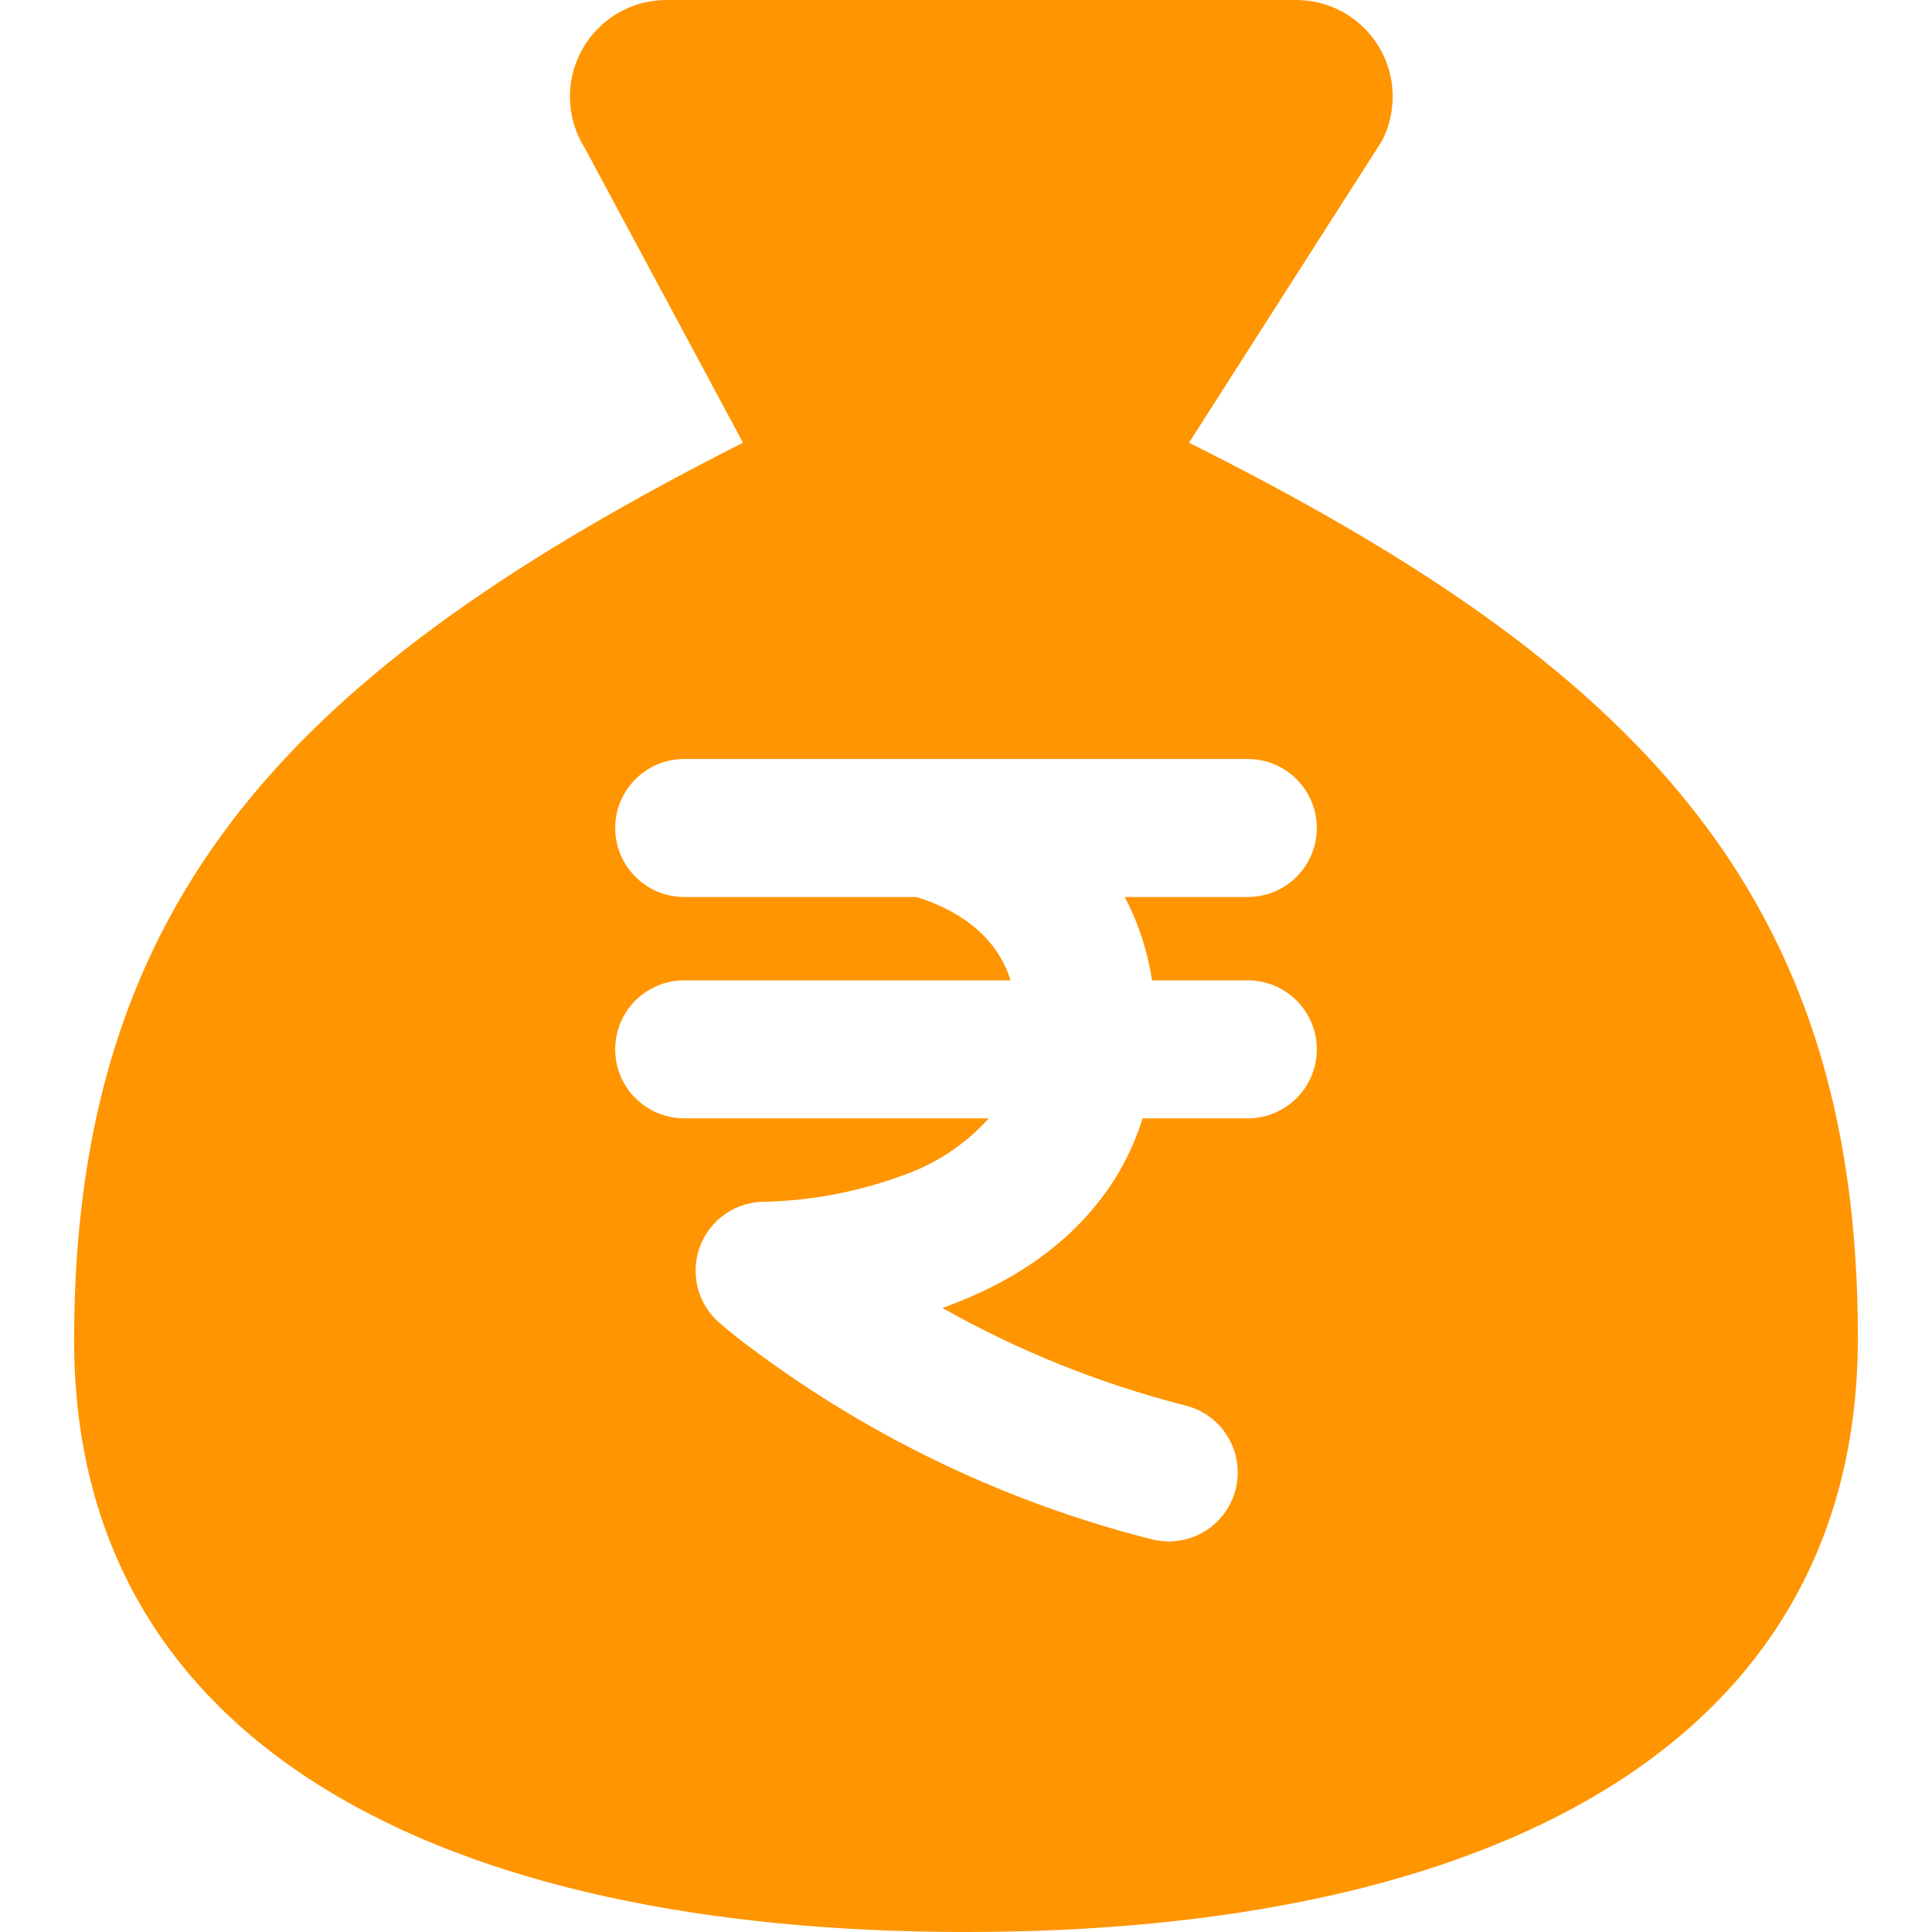
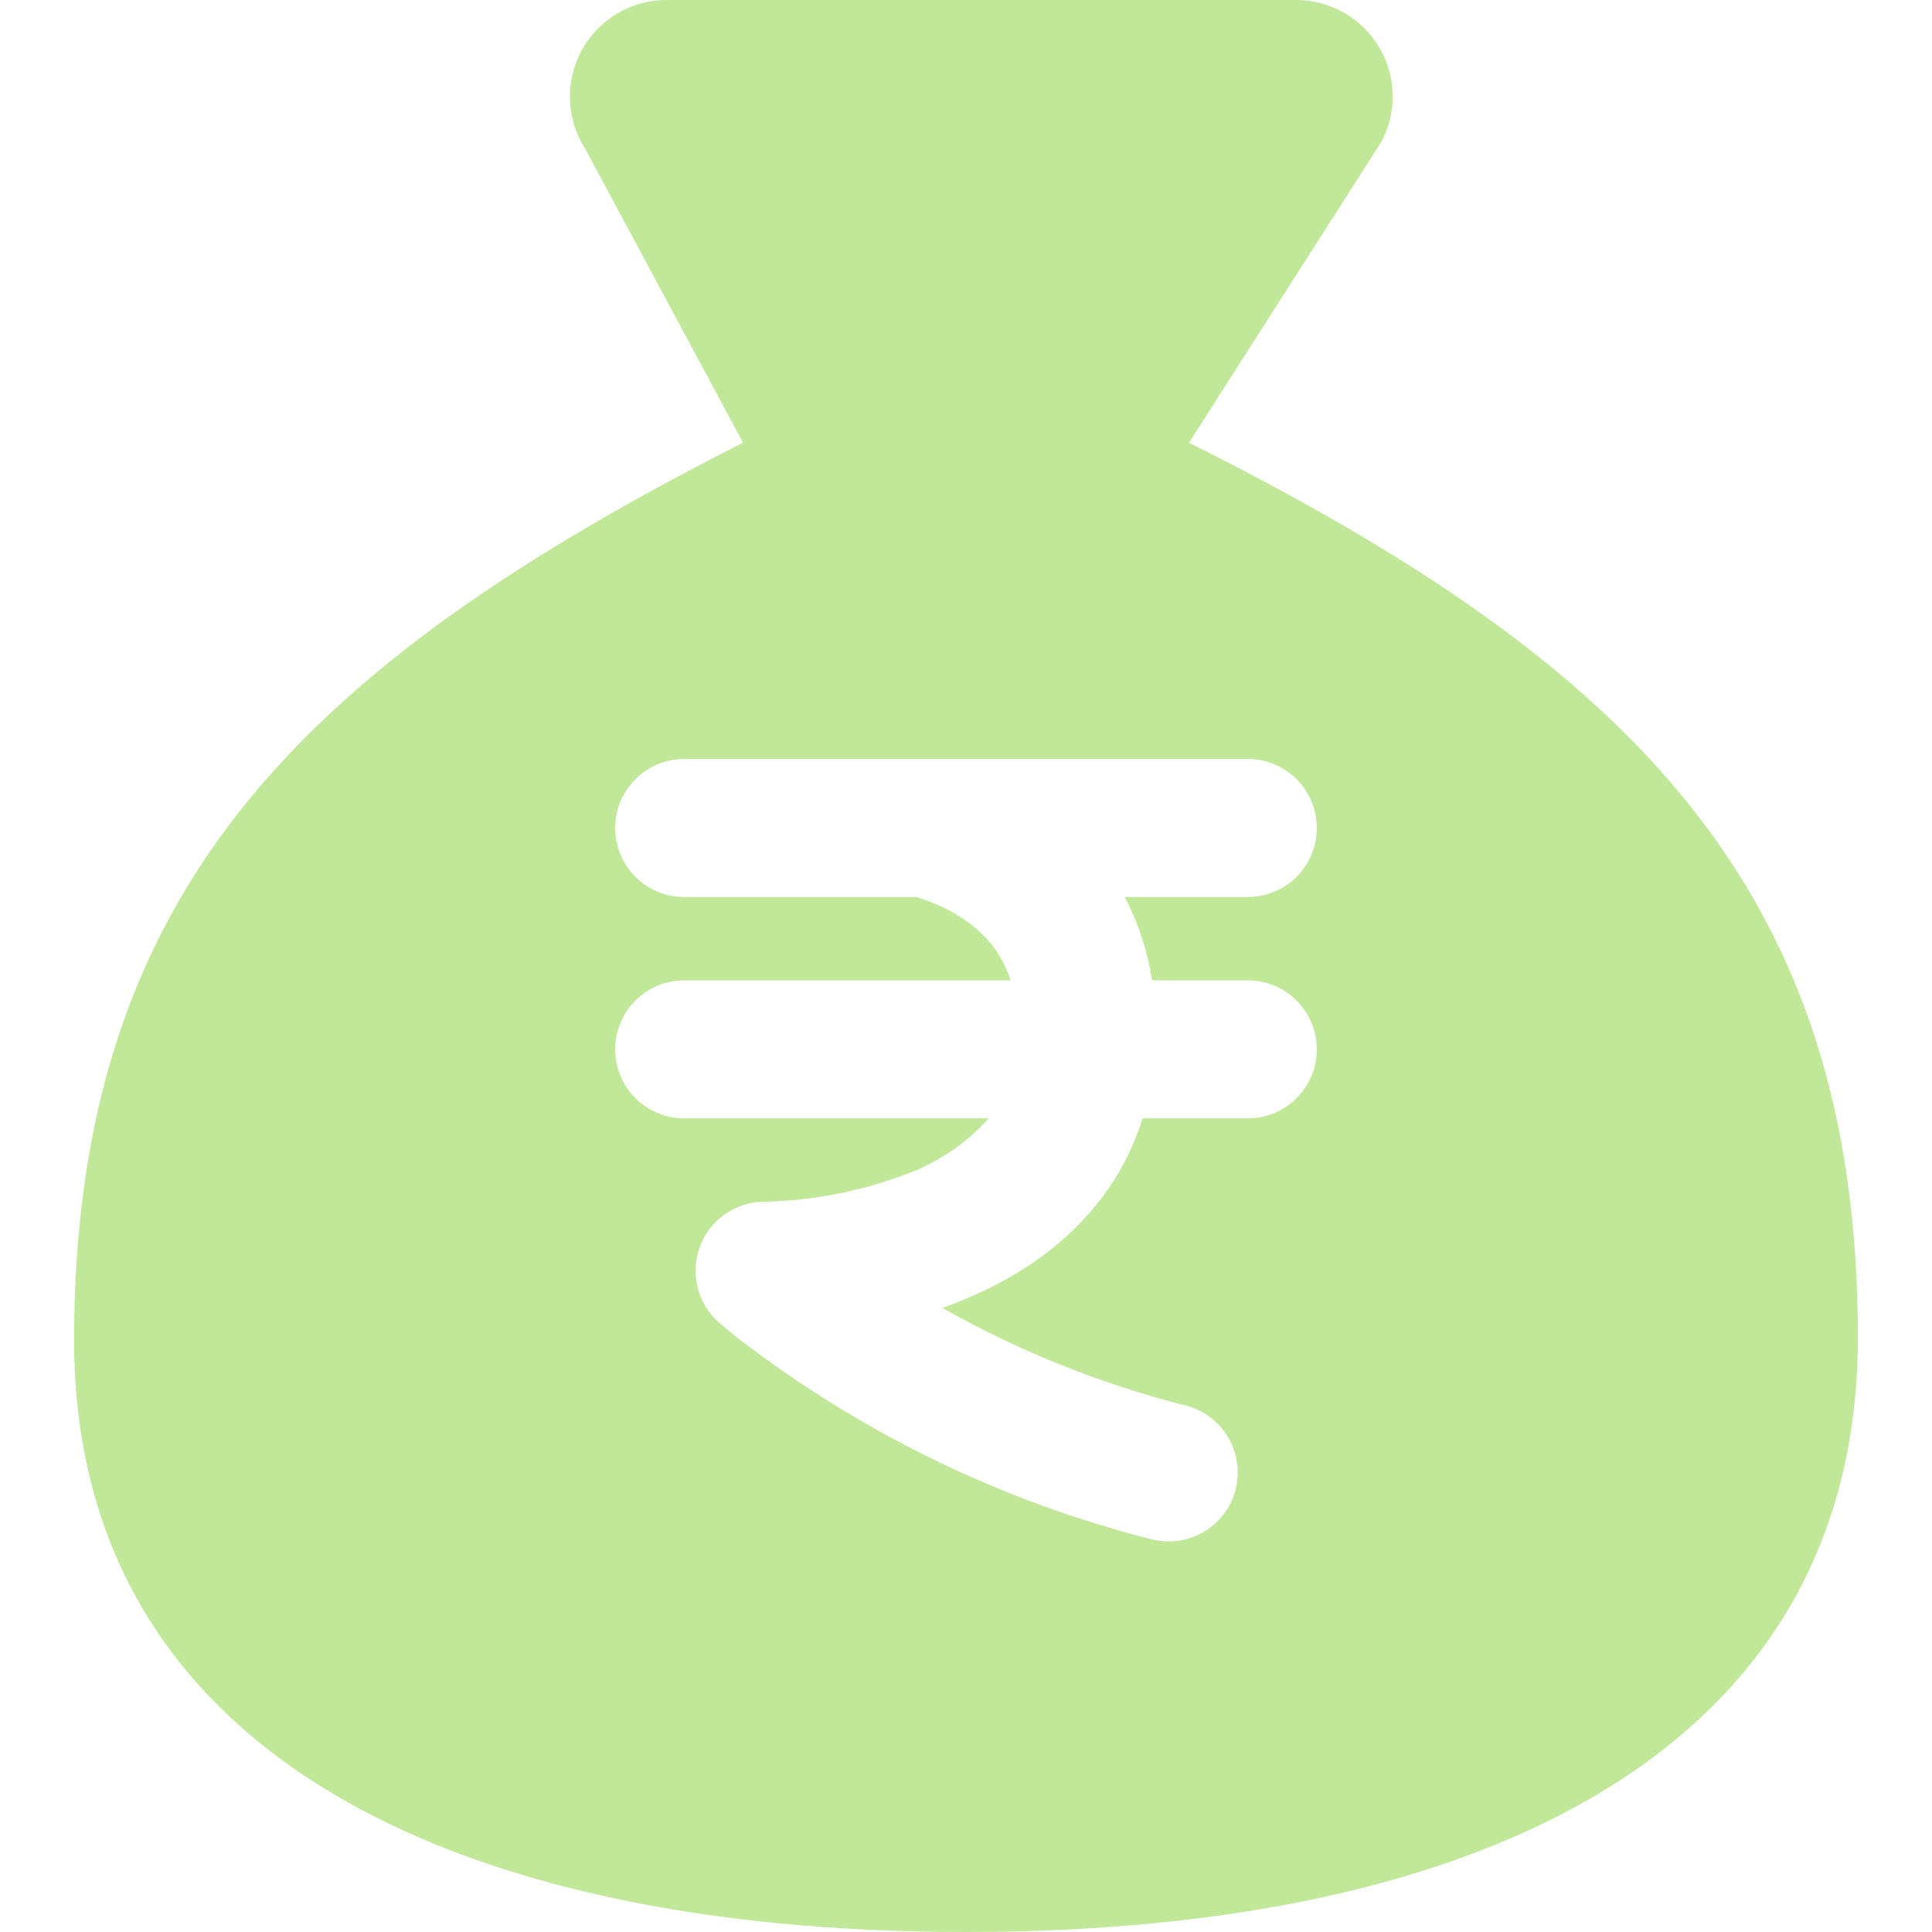
<svg xmlns="http://www.w3.org/2000/svg" width="1.2em" height="1.2em" viewBox="0 0 14 14">
-   <path fill="#FF9500" fill-rule="evenodd" d="M13.463 9.692C13.463 12.664 10.77 14 7 14S.537 12.664.537 9.713c0-3.231 1.616-4.868 4.847-6.505L4.24 1.077A.7.7 0 0 1 4.843 0H9.41a.7.7 0 0 1 .603 1.023L8.616 3.208c3.23 1.615 4.847 3.252 4.847 6.484M4.957 6.5H6.64c.14.042.316.12.457.25a.8.8 0 0 1 .226.354H4.958a.5.5 0 1 0 0 1h2.207a1.5 1.5 0 0 1-.633.417a3.1 3.1 0 0 1-.977.187H5.54a.5.5 0 0 0-.328.877h.001l.001.002l.005.003l.013.012a4 4 0 0 0 .219.173a8.2 8.2 0 0 0 2.886 1.377a.5.5 0 1 0 .242-.97a7.2 7.2 0 0 1-1.75-.704l.054-.02c.338-.127.71-.329 1-.656c.175-.195.312-.428.397-.698h.762a.5.5 0 0 0 0-1h-.694A1.9 1.9 0 0 0 8.15 6.5h.892a.5.5 0 0 0 0-1H4.958a.5.5 0 0 0 0 1Zm.583 2.708l-.329.377z" clip-rule="evenodd" />
+   <path fill="#C1E899" fill-rule="evenodd" d="M13.463 9.692C13.463 12.664 10.77 14 7 14S.537 12.664.537 9.713c0-3.231 1.616-4.868 4.847-6.505L4.24 1.077A.7.7 0 0 1 4.843 0H9.41a.7.7 0 0 1 .603 1.023L8.616 3.208c3.23 1.615 4.847 3.252 4.847 6.484M4.957 6.5H6.64c.14.042.316.12.457.25a.8.8 0 0 1 .226.354H4.958a.5.5 0 1 0 0 1h2.207a1.5 1.5 0 0 1-.633.417a3.1 3.1 0 0 1-.977.187H5.54a.5.5 0 0 0-.328.877h.001l.001.002l.005.003l.013.012a4 4 0 0 0 .219.173a8.2 8.2 0 0 0 2.886 1.377a.5.5 0 1 0 .242-.97a7.2 7.2 0 0 1-1.75-.704l.054-.02c.338-.127.71-.329 1-.656c.175-.195.312-.428.397-.698h.762a.5.5 0 0 0 0-1h-.694A1.9 1.9 0 0 0 8.15 6.5h.892a.5.5 0 0 0 0-1H4.958a.5.5 0 0 0 0 1Zm.583 2.708l-.329.377z" clip-rule="evenodd" />
</svg>
